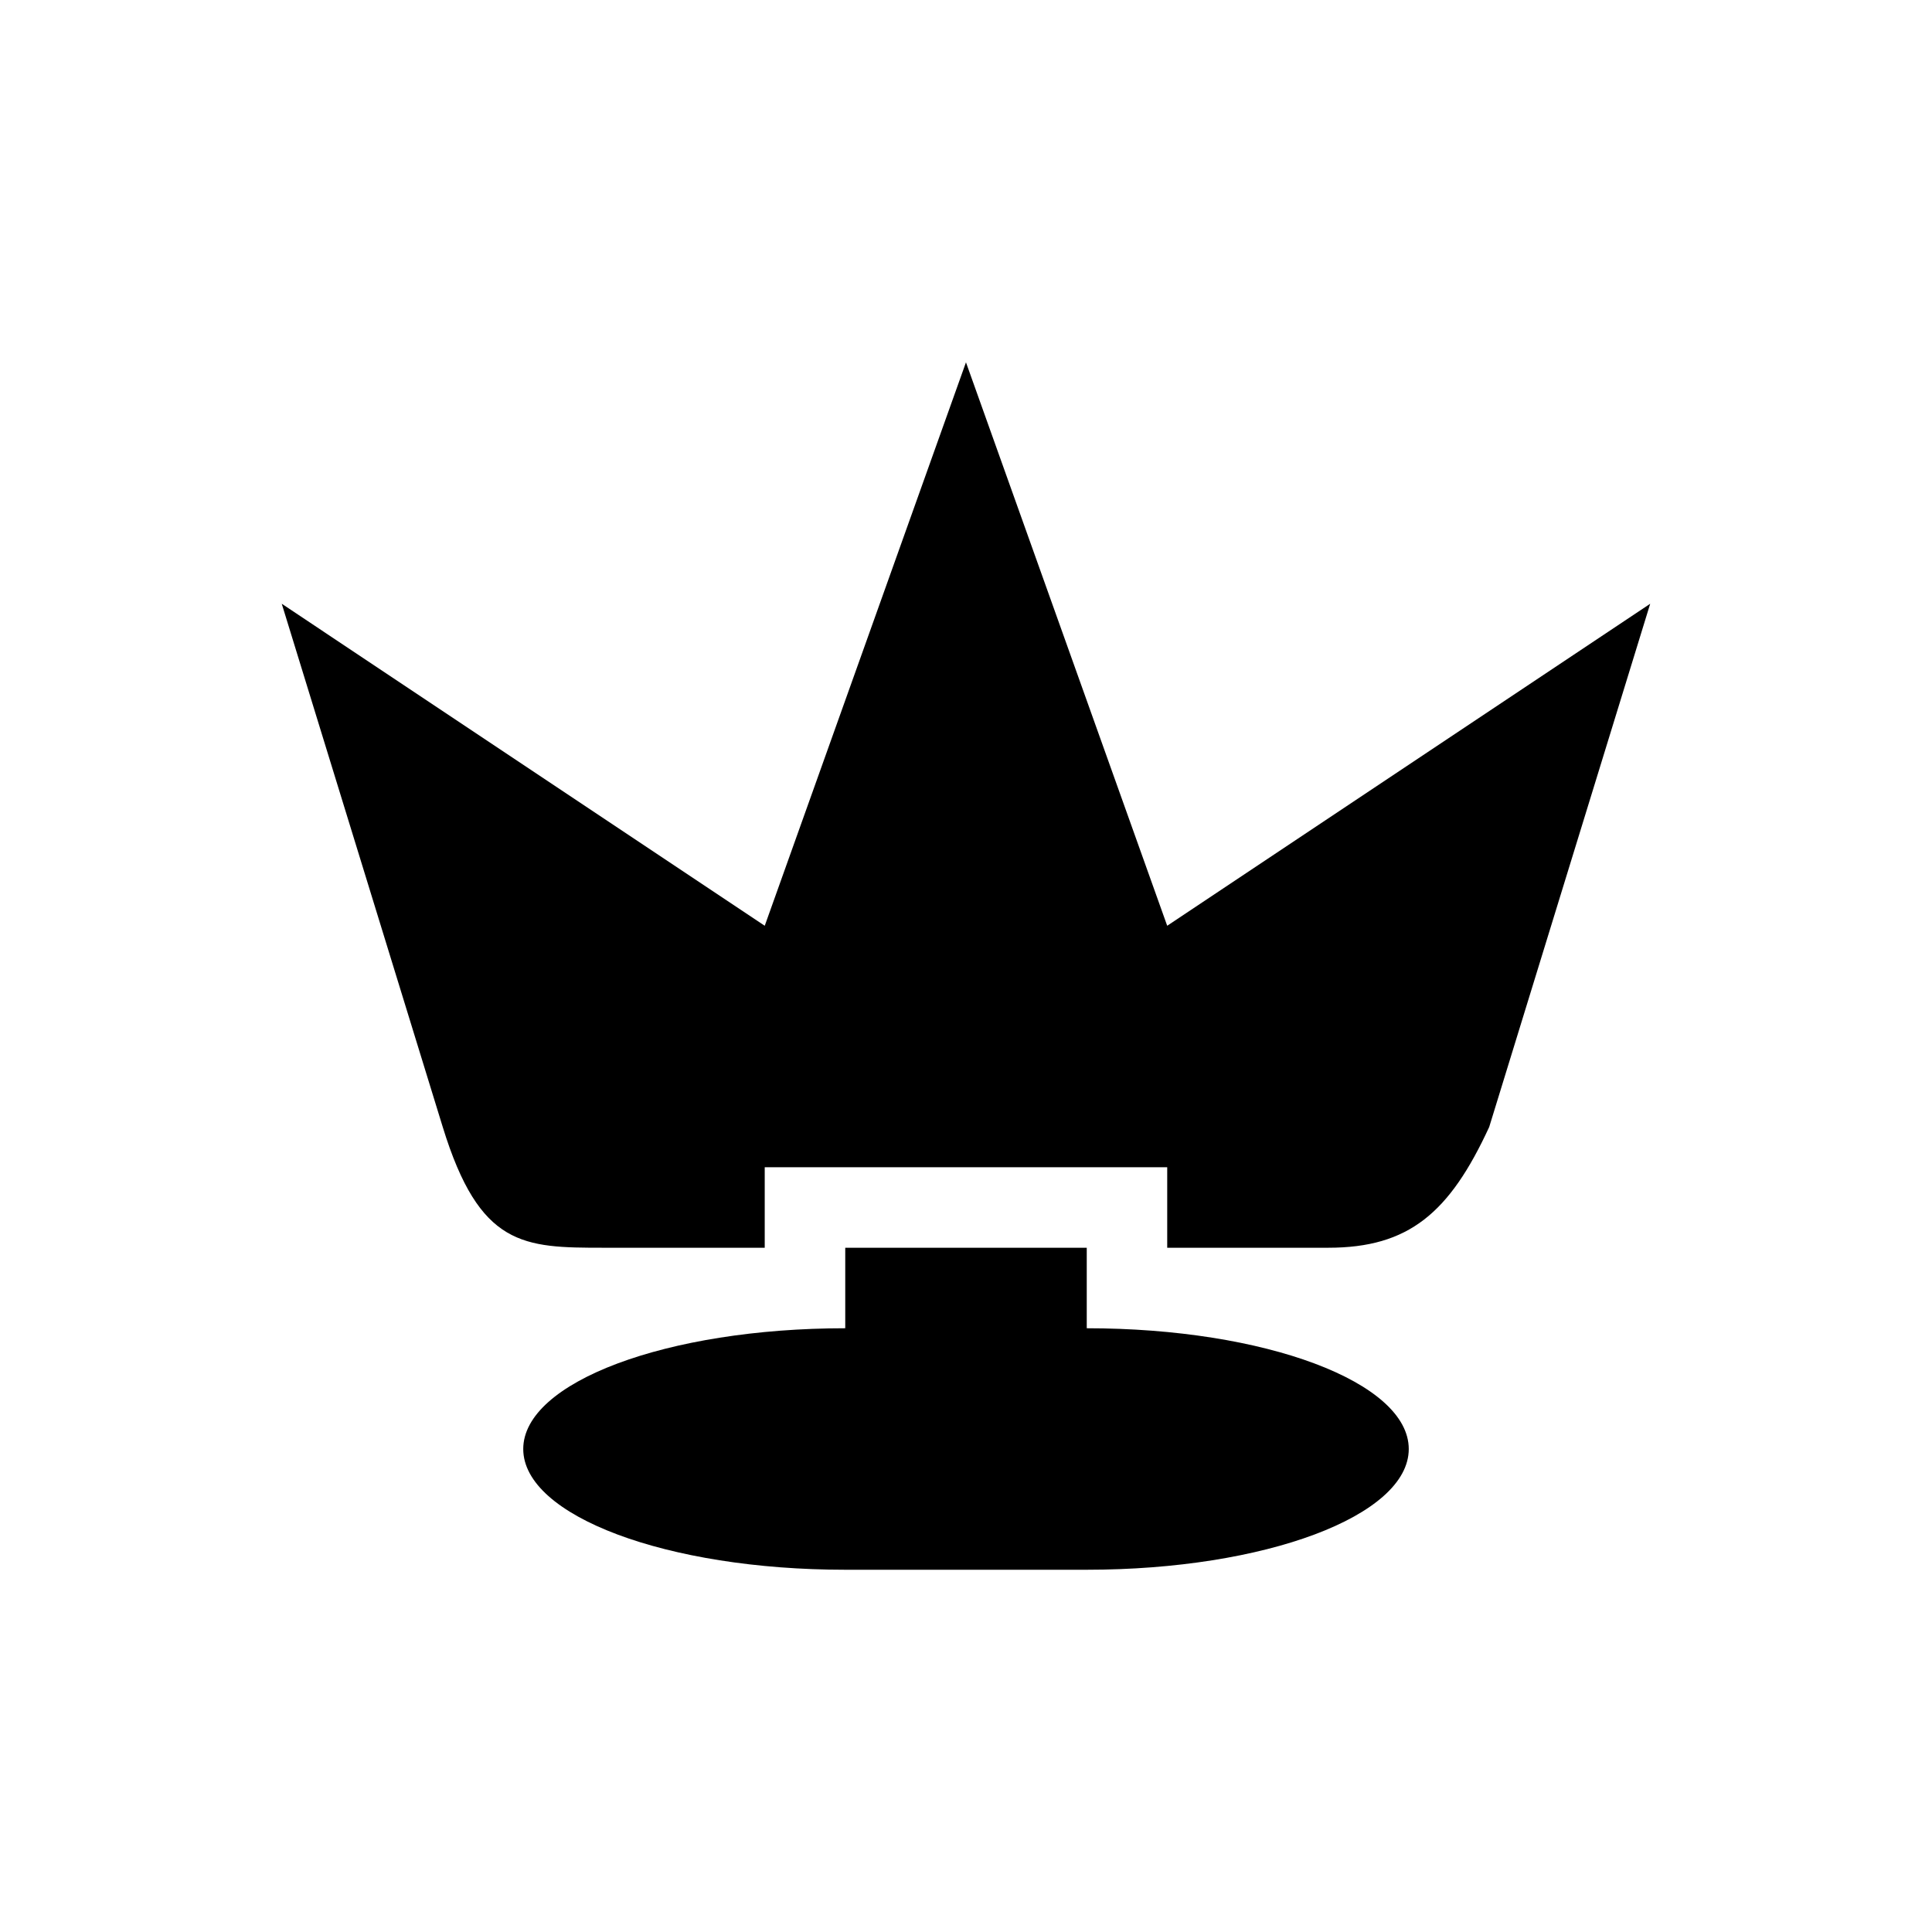
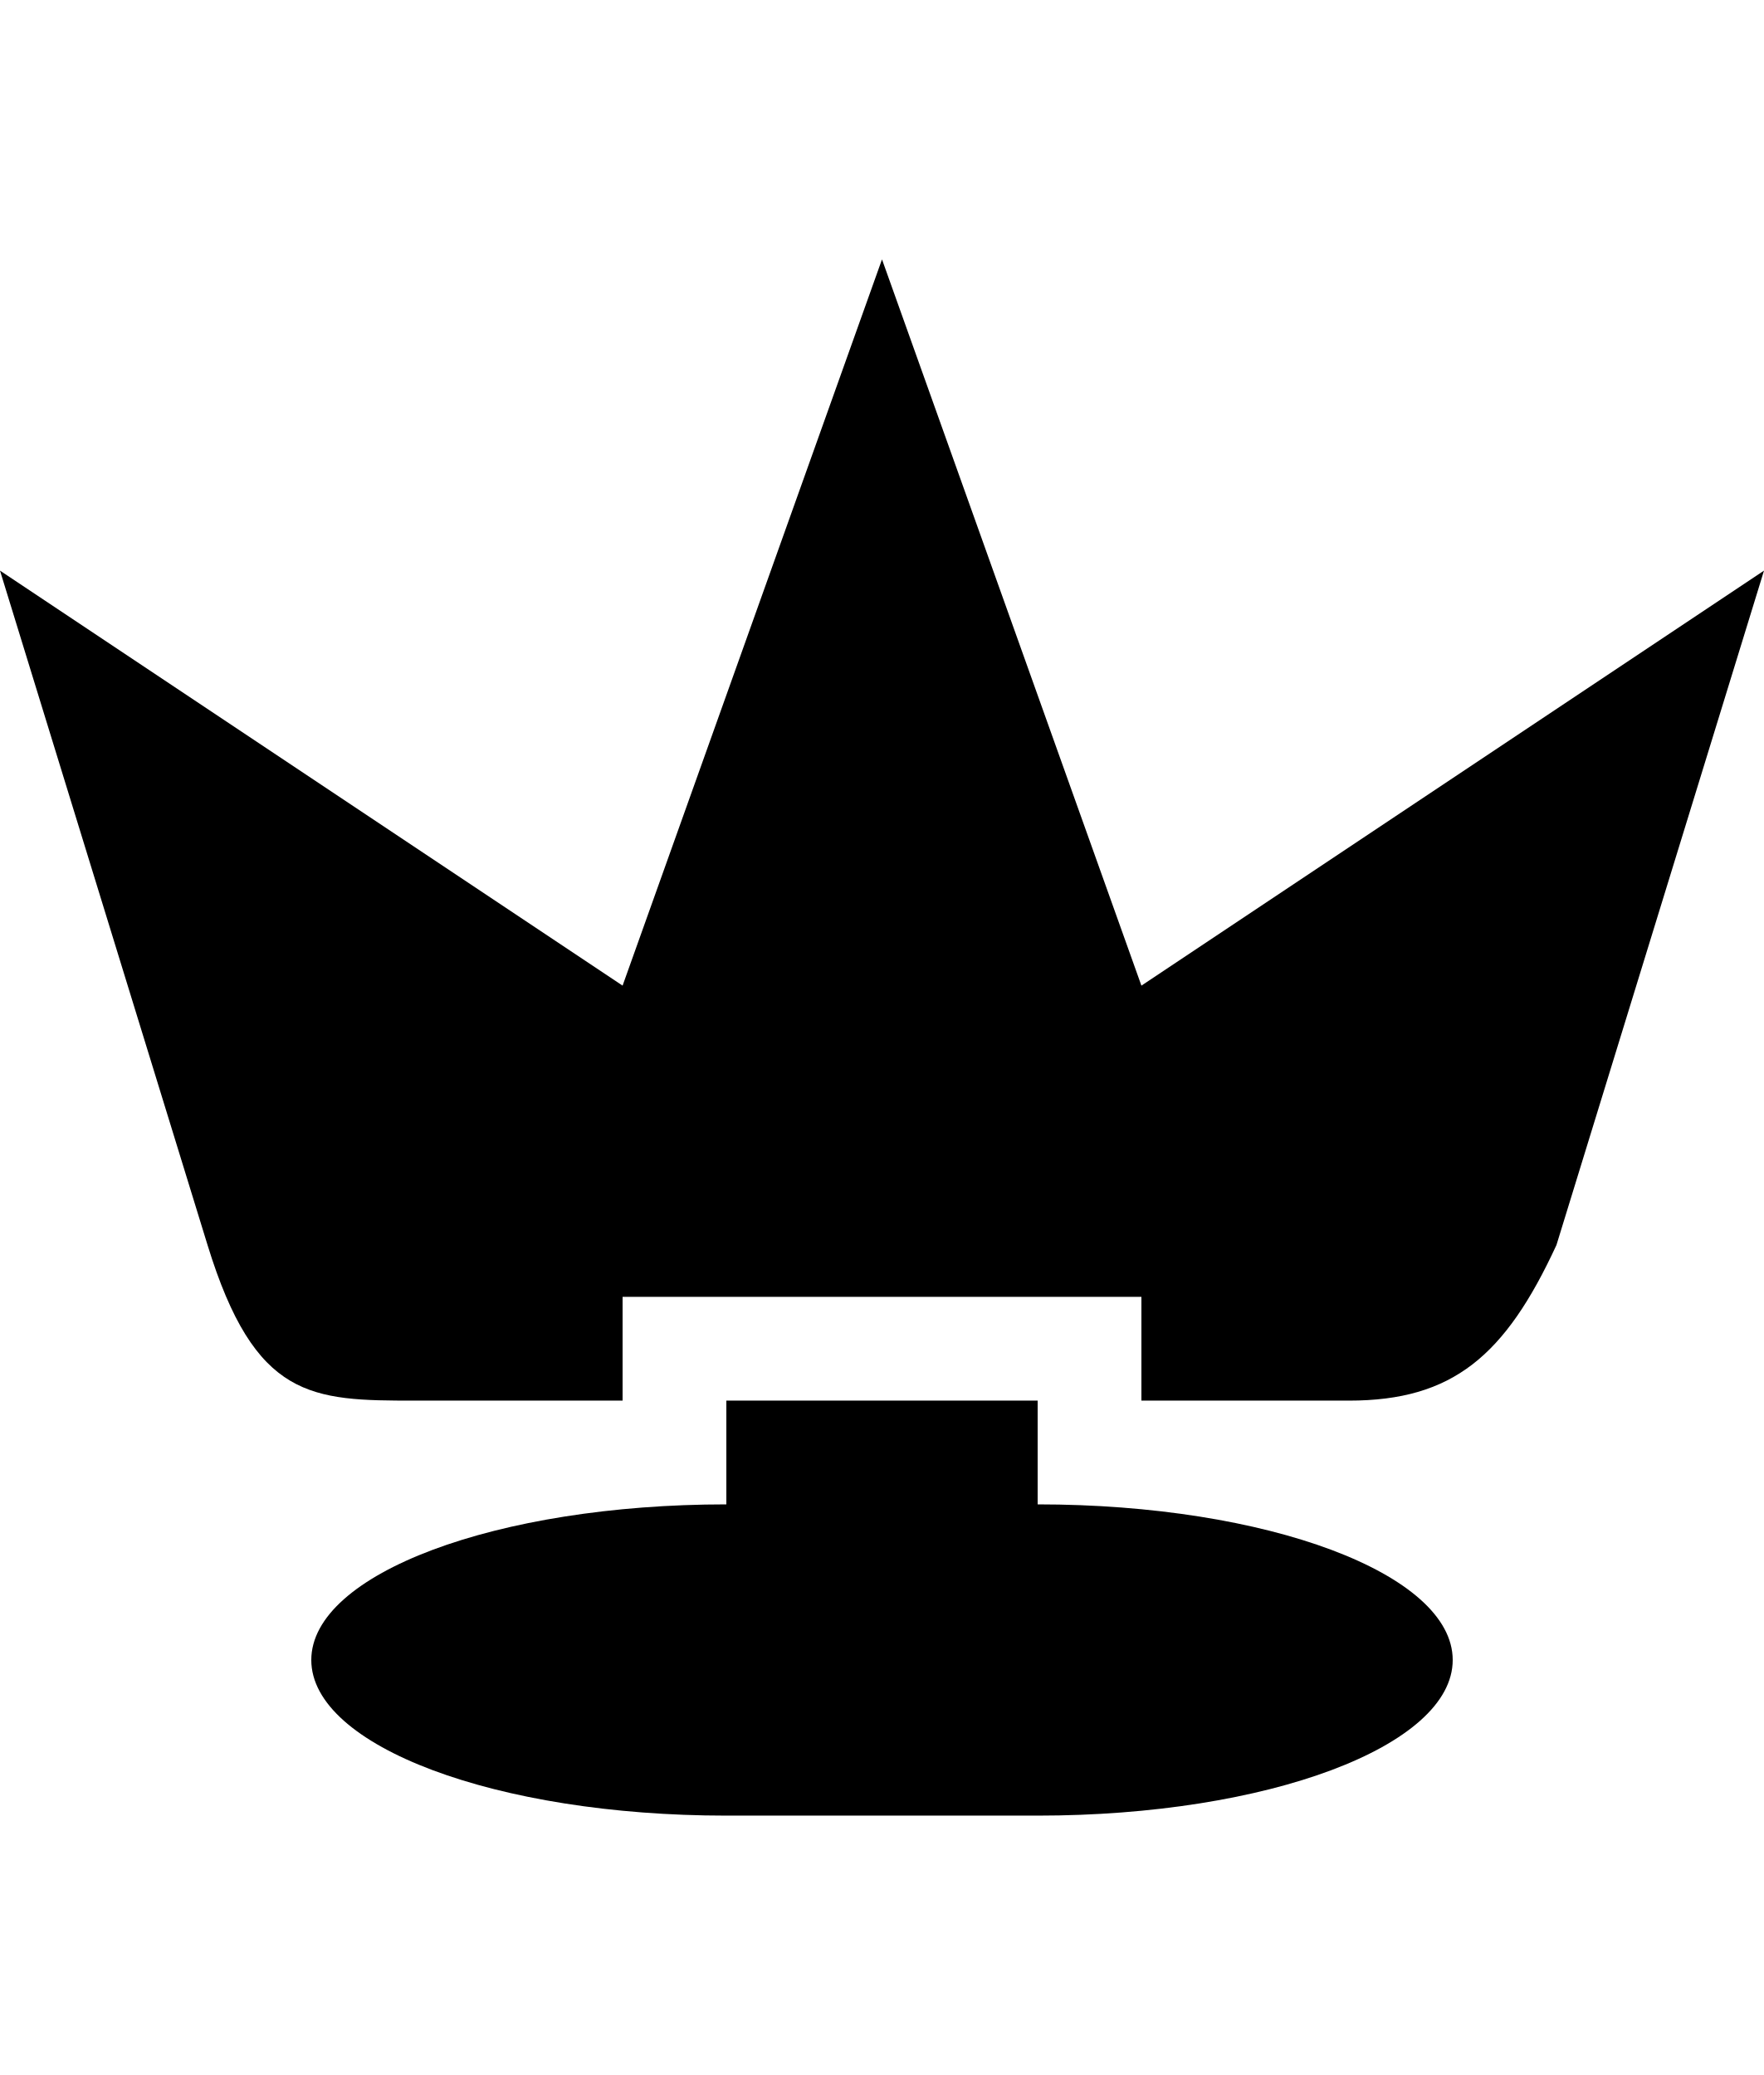
- <svg xmlns="http://www.w3.org/2000/svg" version="1.1" width="1000" height="1000" id="svg6584">
-   <defs id="defs6586" />
-   <g transform="scale(10) translate(0,-952.362)" id="layer1">
-     <path d="m 50,971.112 -10.417,29.167 -25,-16.667 8.333,27.083 c 1.91,6.206 4.167,6.25 8.333,6.25 l 8.333,0 0,-4.167 20.833,0 0,4.167 8.333,0 c 4.167,0 6.277,-1.794 8.333,-6.25 l 8.333,-27.083 -25,16.667 -10.417,-29.167 z m -6.25,45.833 0,4.167 c -9.233,0 -16.667,2.788 -16.667,6.25 0,3.462 7.433,6.25 16.667,6.25 l 12.5,0 c 9.233,0 16.667,-2.788 16.667,-6.25 0,-3.462 -7.433,-6.25 -16.667,-6.25 l 0,-4.167 -12.5,0 z" id="path10041-3-3-7" style="color:#000000;fill:#000000;fill-opacity:1;fill-rule:nonzero;stroke:none;stroke-width:2;marker:none;visibility:visible;display:inline;overflow:visible;enable-background:accumulate" />
-   </g>
+ <svg xmlns="http://www.w3.org/2000/svg" width="850" height="1000">
+   <path d="M425 125.001l-125 349.999 -300 -200 100 324.998c22.916 74.474 50 75 100 75l100 0l0 -50l250 0l0 50l100 0c50 0 75.323 -21.53 100 -75l100 -324.998 -300 200 -125 -349.999zm-75 549.998l0 49.999c-110.8 0 -200 33.45 -200 75s89.2 75 200 75l150 0c110.8 0 200 -33.45 200 -75s-89.2 -75 -200 -75l0 -49.999l-150 0z" color="#000" overflow="visible" enable-background="accumulate" />
</svg>
